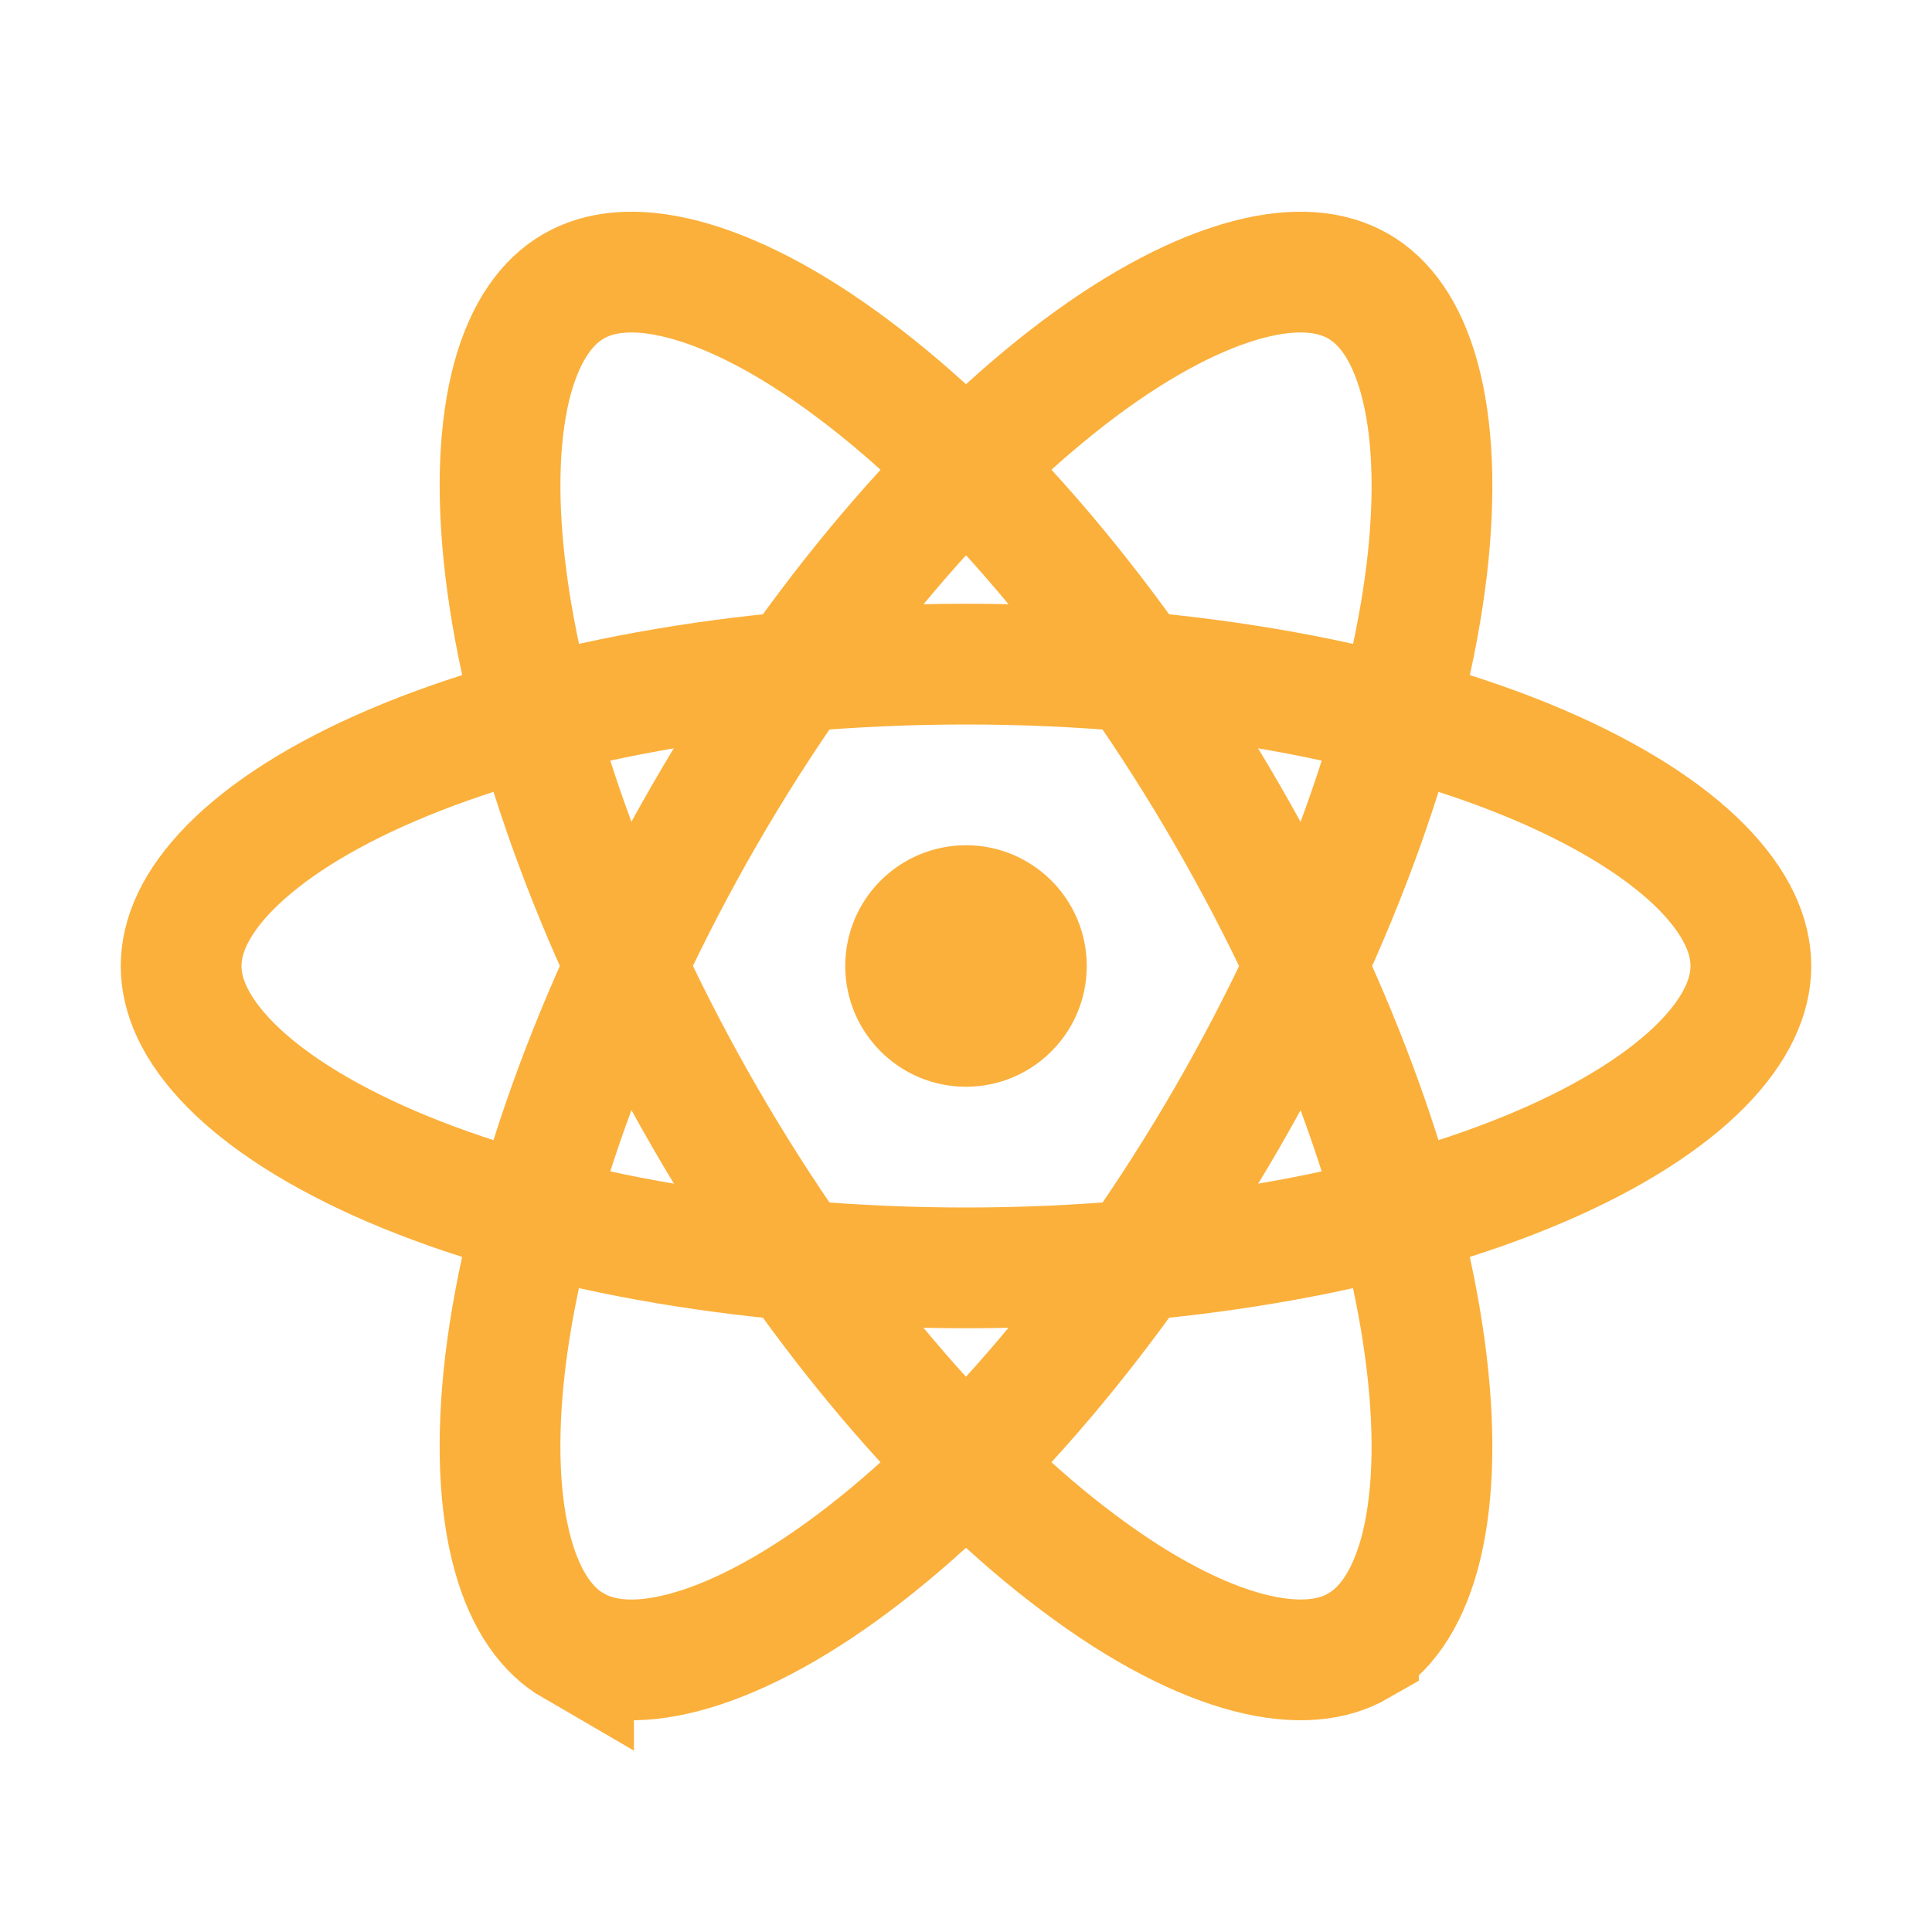
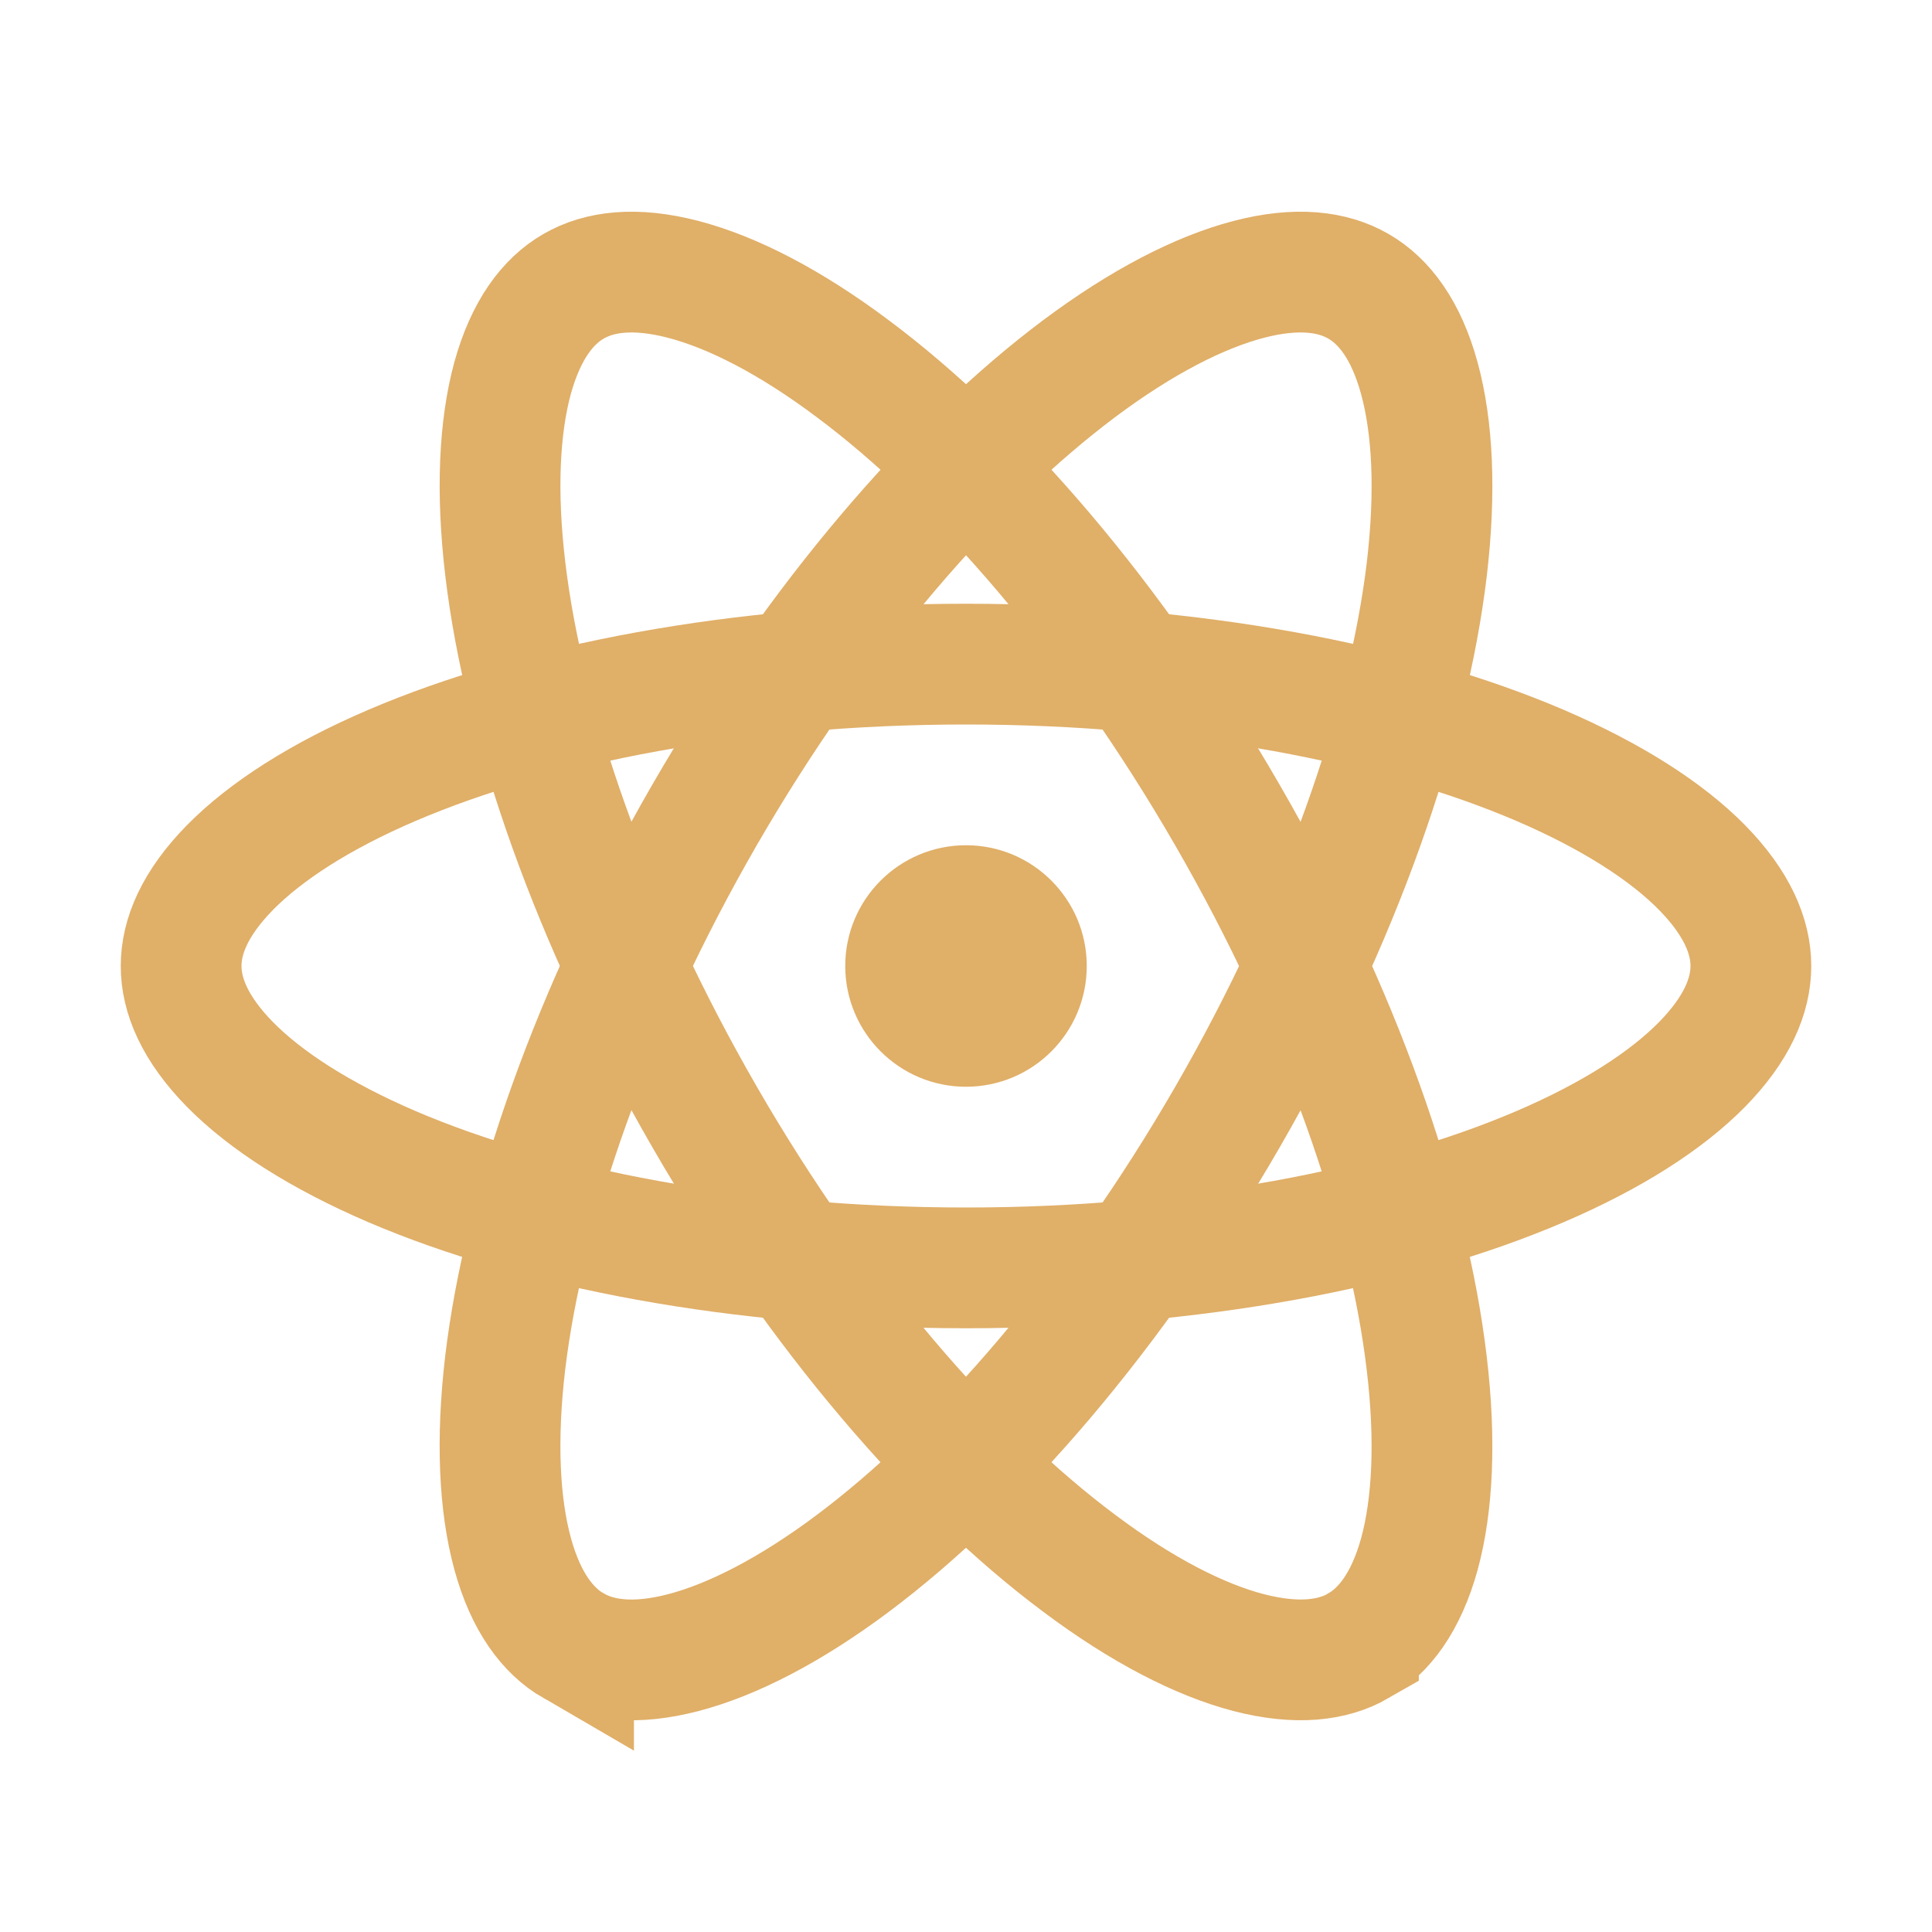
<svg xmlns="http://www.w3.org/2000/svg" fill="none" viewBox="0 0 16 16">
-   <circle cx="8" cy="8" r="1" fill="#FBB03B" />
-   <path stroke="#FBB03B" d="M14.5 8c0 .245-.114.52-.406.817-.294.298-.745.59-1.341.845-1.191.51-2.871.838-4.753.838-1.882 0-3.562-.328-4.753-.838-.596-.256-1.047-.547-1.341-.845C1.614 8.52 1.5 8.245 1.5 8s.114-.52.406-.817c.294-.298.745-.59 1.341-.845C4.438 5.828 6.118 5.5 8 5.5c1.882 0 3.562.328 4.753.838.596.256 1.047.547 1.341.845.292.297.406.572.406.817Z" />
-   <path stroke="#FBB03B" d="M11.25 13.63c-.212.122-.508.16-.91.056-.405-.106-.883-.35-1.403-.74C7.9 12.172 6.776 10.88 5.835 9.25c-.941-1.63-1.497-3.249-1.65-4.535-.077-.644-.05-1.18.06-1.584.111-.401.293-.638.505-.76.212-.123.508-.162.91-.057.405.106.883.35 1.403.74C8.1 3.828 9.224 5.12 10.165 6.75c.941 1.63 1.497 3.249 1.65 4.535.077.644.05 1.18-.06 1.584-.111.401-.293.638-.505.76Z" />
-   <path stroke="#FBB03B" d="M4.75 13.63c-.212-.123-.394-.36-.504-.76-.111-.405-.138-.94-.062-1.585.154-1.286.71-2.905 1.65-4.535.942-1.63 2.066-2.92 3.103-3.697.52-.389.998-.633 1.403-.739.402-.105.698-.066.91.057.212.122.394.359.504.76.111.404.138.94.062 1.584-.154 1.286-.71 2.905-1.65 4.535-.942 1.63-2.066 2.92-3.103 3.697-.52.389-.998.633-1.403.739-.402.105-.698.066-.91-.057Z" />
+   <circle cx="8" cy="8" r="1" fill="#e0af68" />
+   <path stroke="#e0af68" d="M14.5 8c0 .245-.114.52-.406.817-.294.298-.745.59-1.341.845-1.191.51-2.871.838-4.753.838-1.882 0-3.562-.328-4.753-.838-.596-.256-1.047-.547-1.341-.845C1.614 8.52 1.5 8.245 1.5 8s.114-.52.406-.817c.294-.298.745-.59 1.341-.845C4.438 5.828 6.118 5.5 8 5.5c1.882 0 3.562.328 4.753.838.596.256 1.047.547 1.341.845.292.297.406.572.406.817Z" />
+   <path stroke="#e0af68" d="M11.25 13.63c-.212.122-.508.16-.91.056-.405-.106-.883-.35-1.403-.74C7.9 12.172 6.776 10.88 5.835 9.25c-.941-1.63-1.497-3.249-1.65-4.535-.077-.644-.05-1.18.06-1.584.111-.401.293-.638.505-.76.212-.123.508-.162.91-.057.405.106.883.35 1.403.74C8.1 3.828 9.224 5.12 10.165 6.75c.941 1.63 1.497 3.249 1.65 4.535.077.644.05 1.18-.06 1.584-.111.401-.293.638-.505.76Z" />
+   <path stroke="#e0af68" d="M4.75 13.63c-.212-.123-.394-.36-.504-.76-.111-.405-.138-.94-.062-1.585.154-1.286.71-2.905 1.65-4.535.942-1.63 2.066-2.92 3.103-3.697.52-.389.998-.633 1.403-.739.402-.105.698-.066.91.057.212.122.394.359.504.76.111.404.138.94.062 1.584-.154 1.286-.71 2.905-1.65 4.535-.942 1.63-2.066 2.92-3.103 3.697-.52.389-.998.633-1.403.739-.402.105-.698.066-.91-.057Z" />
</svg>
